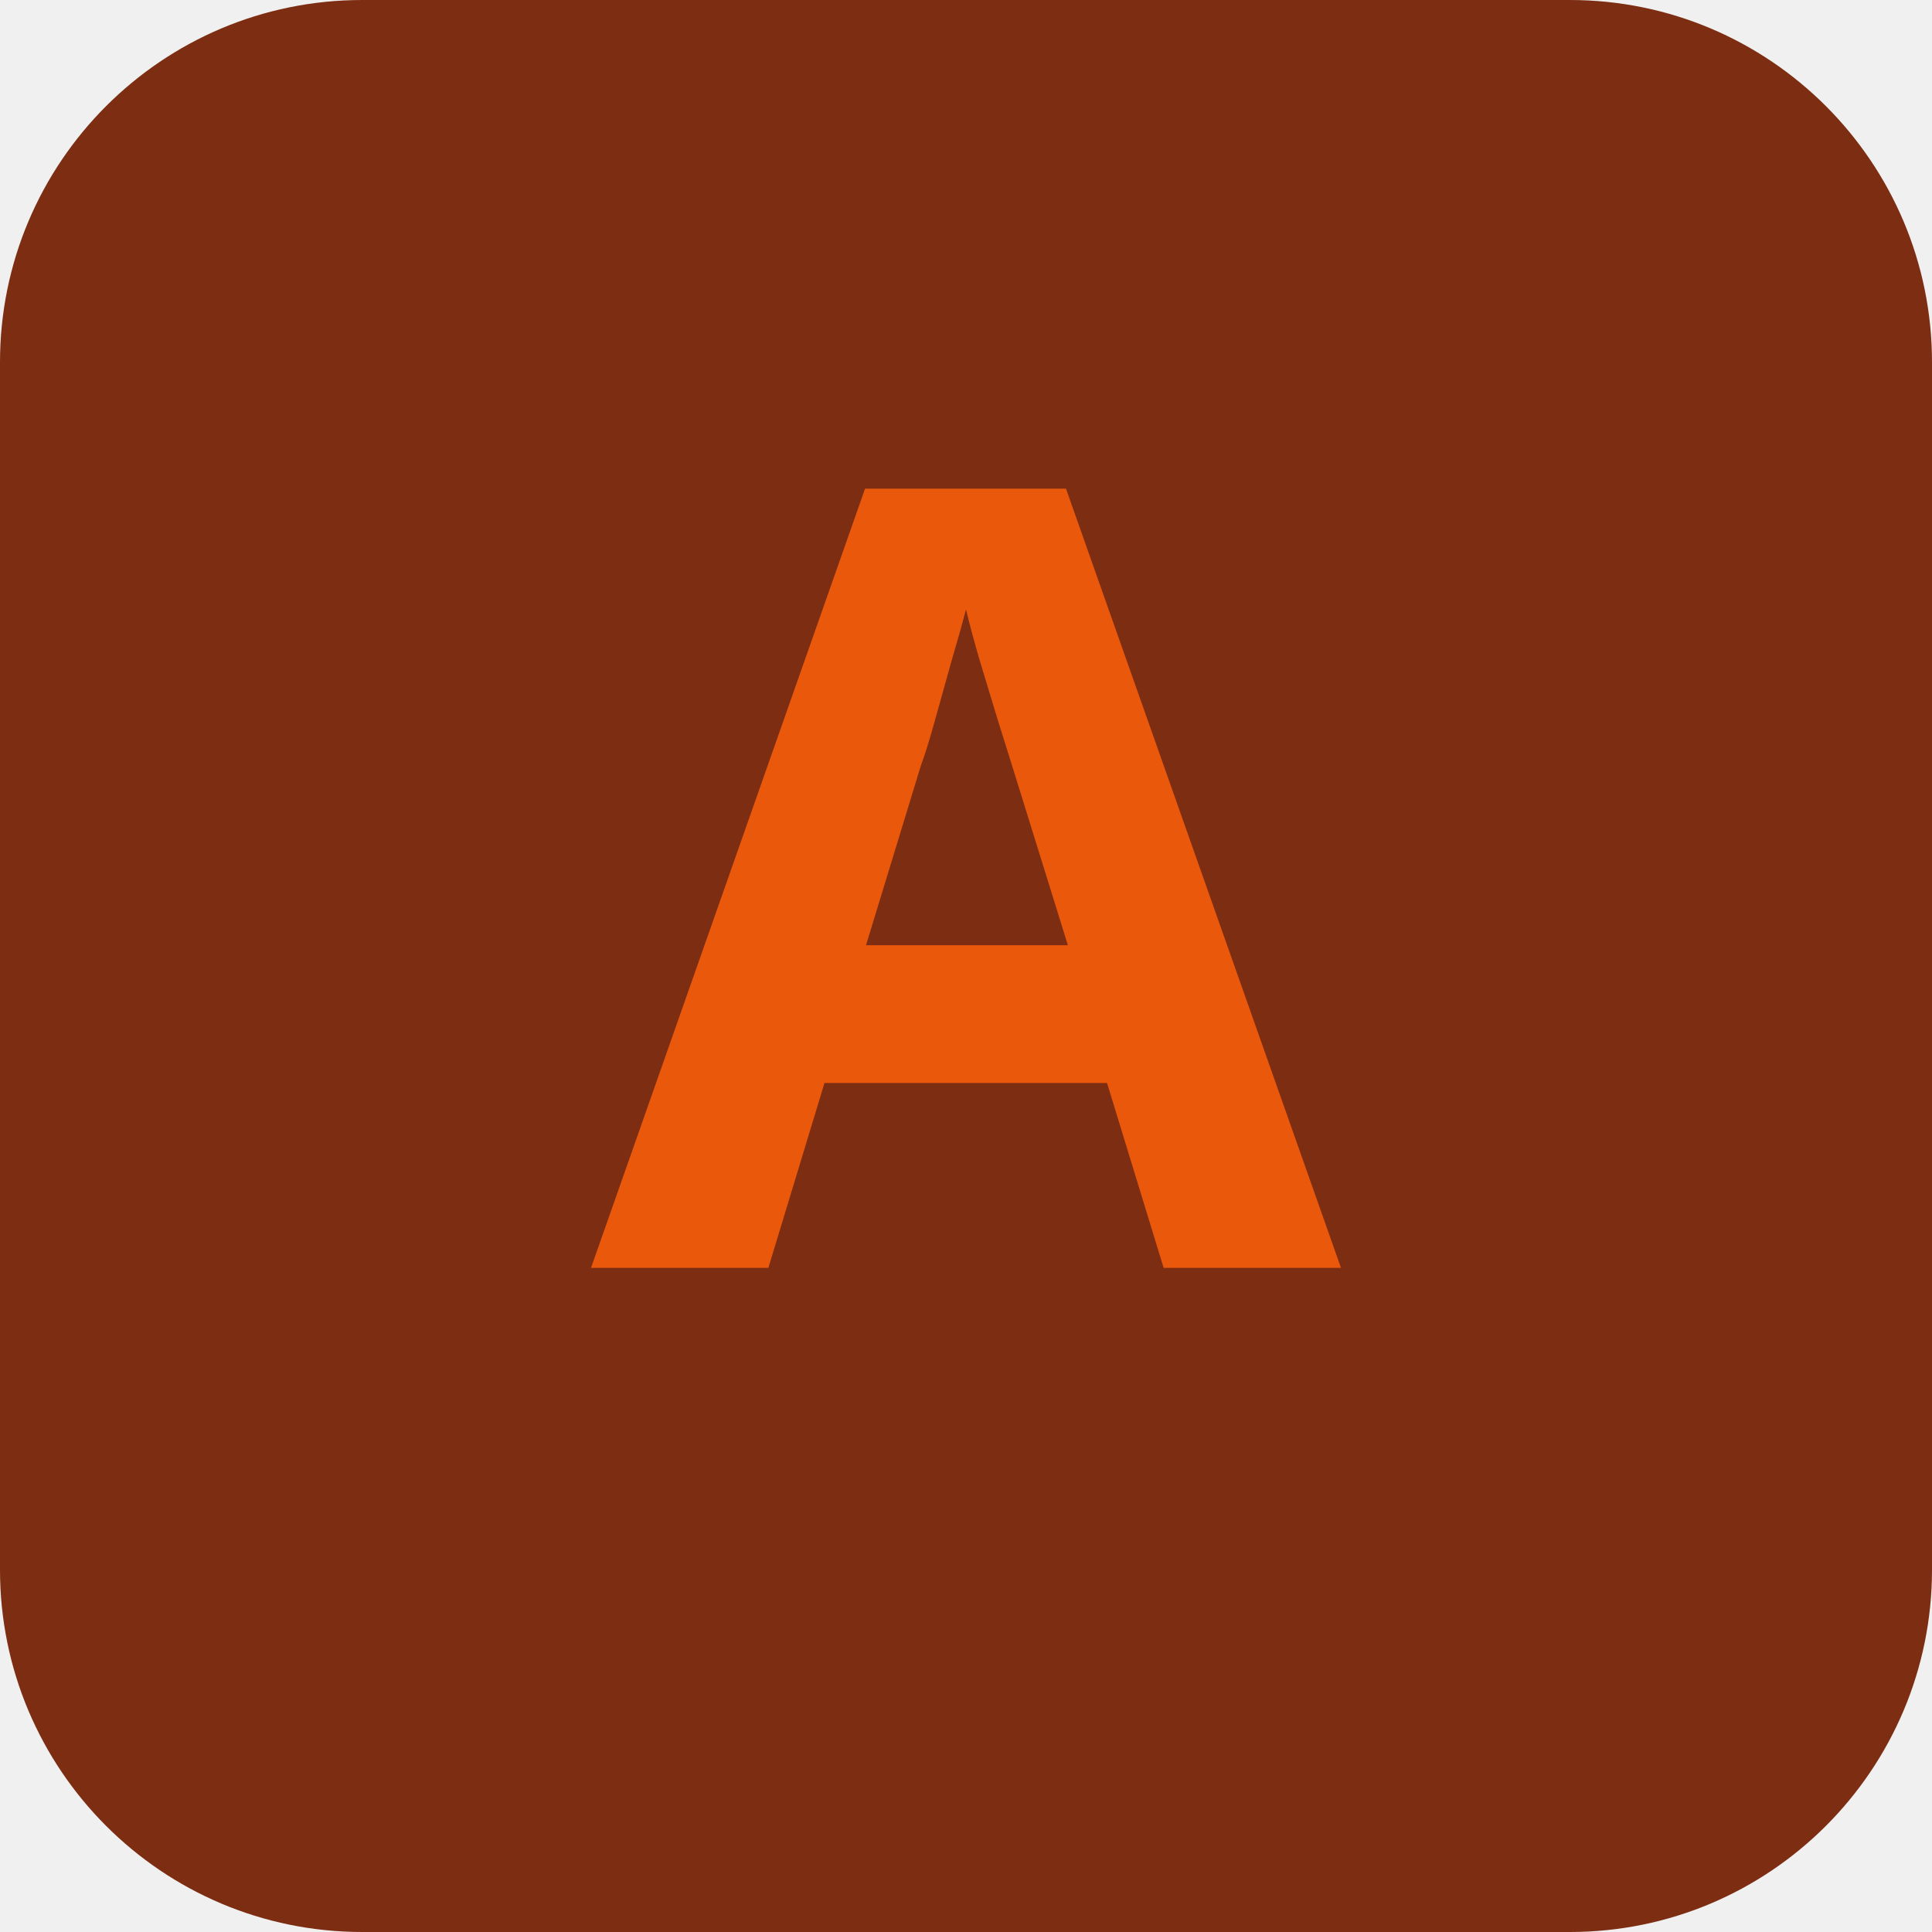
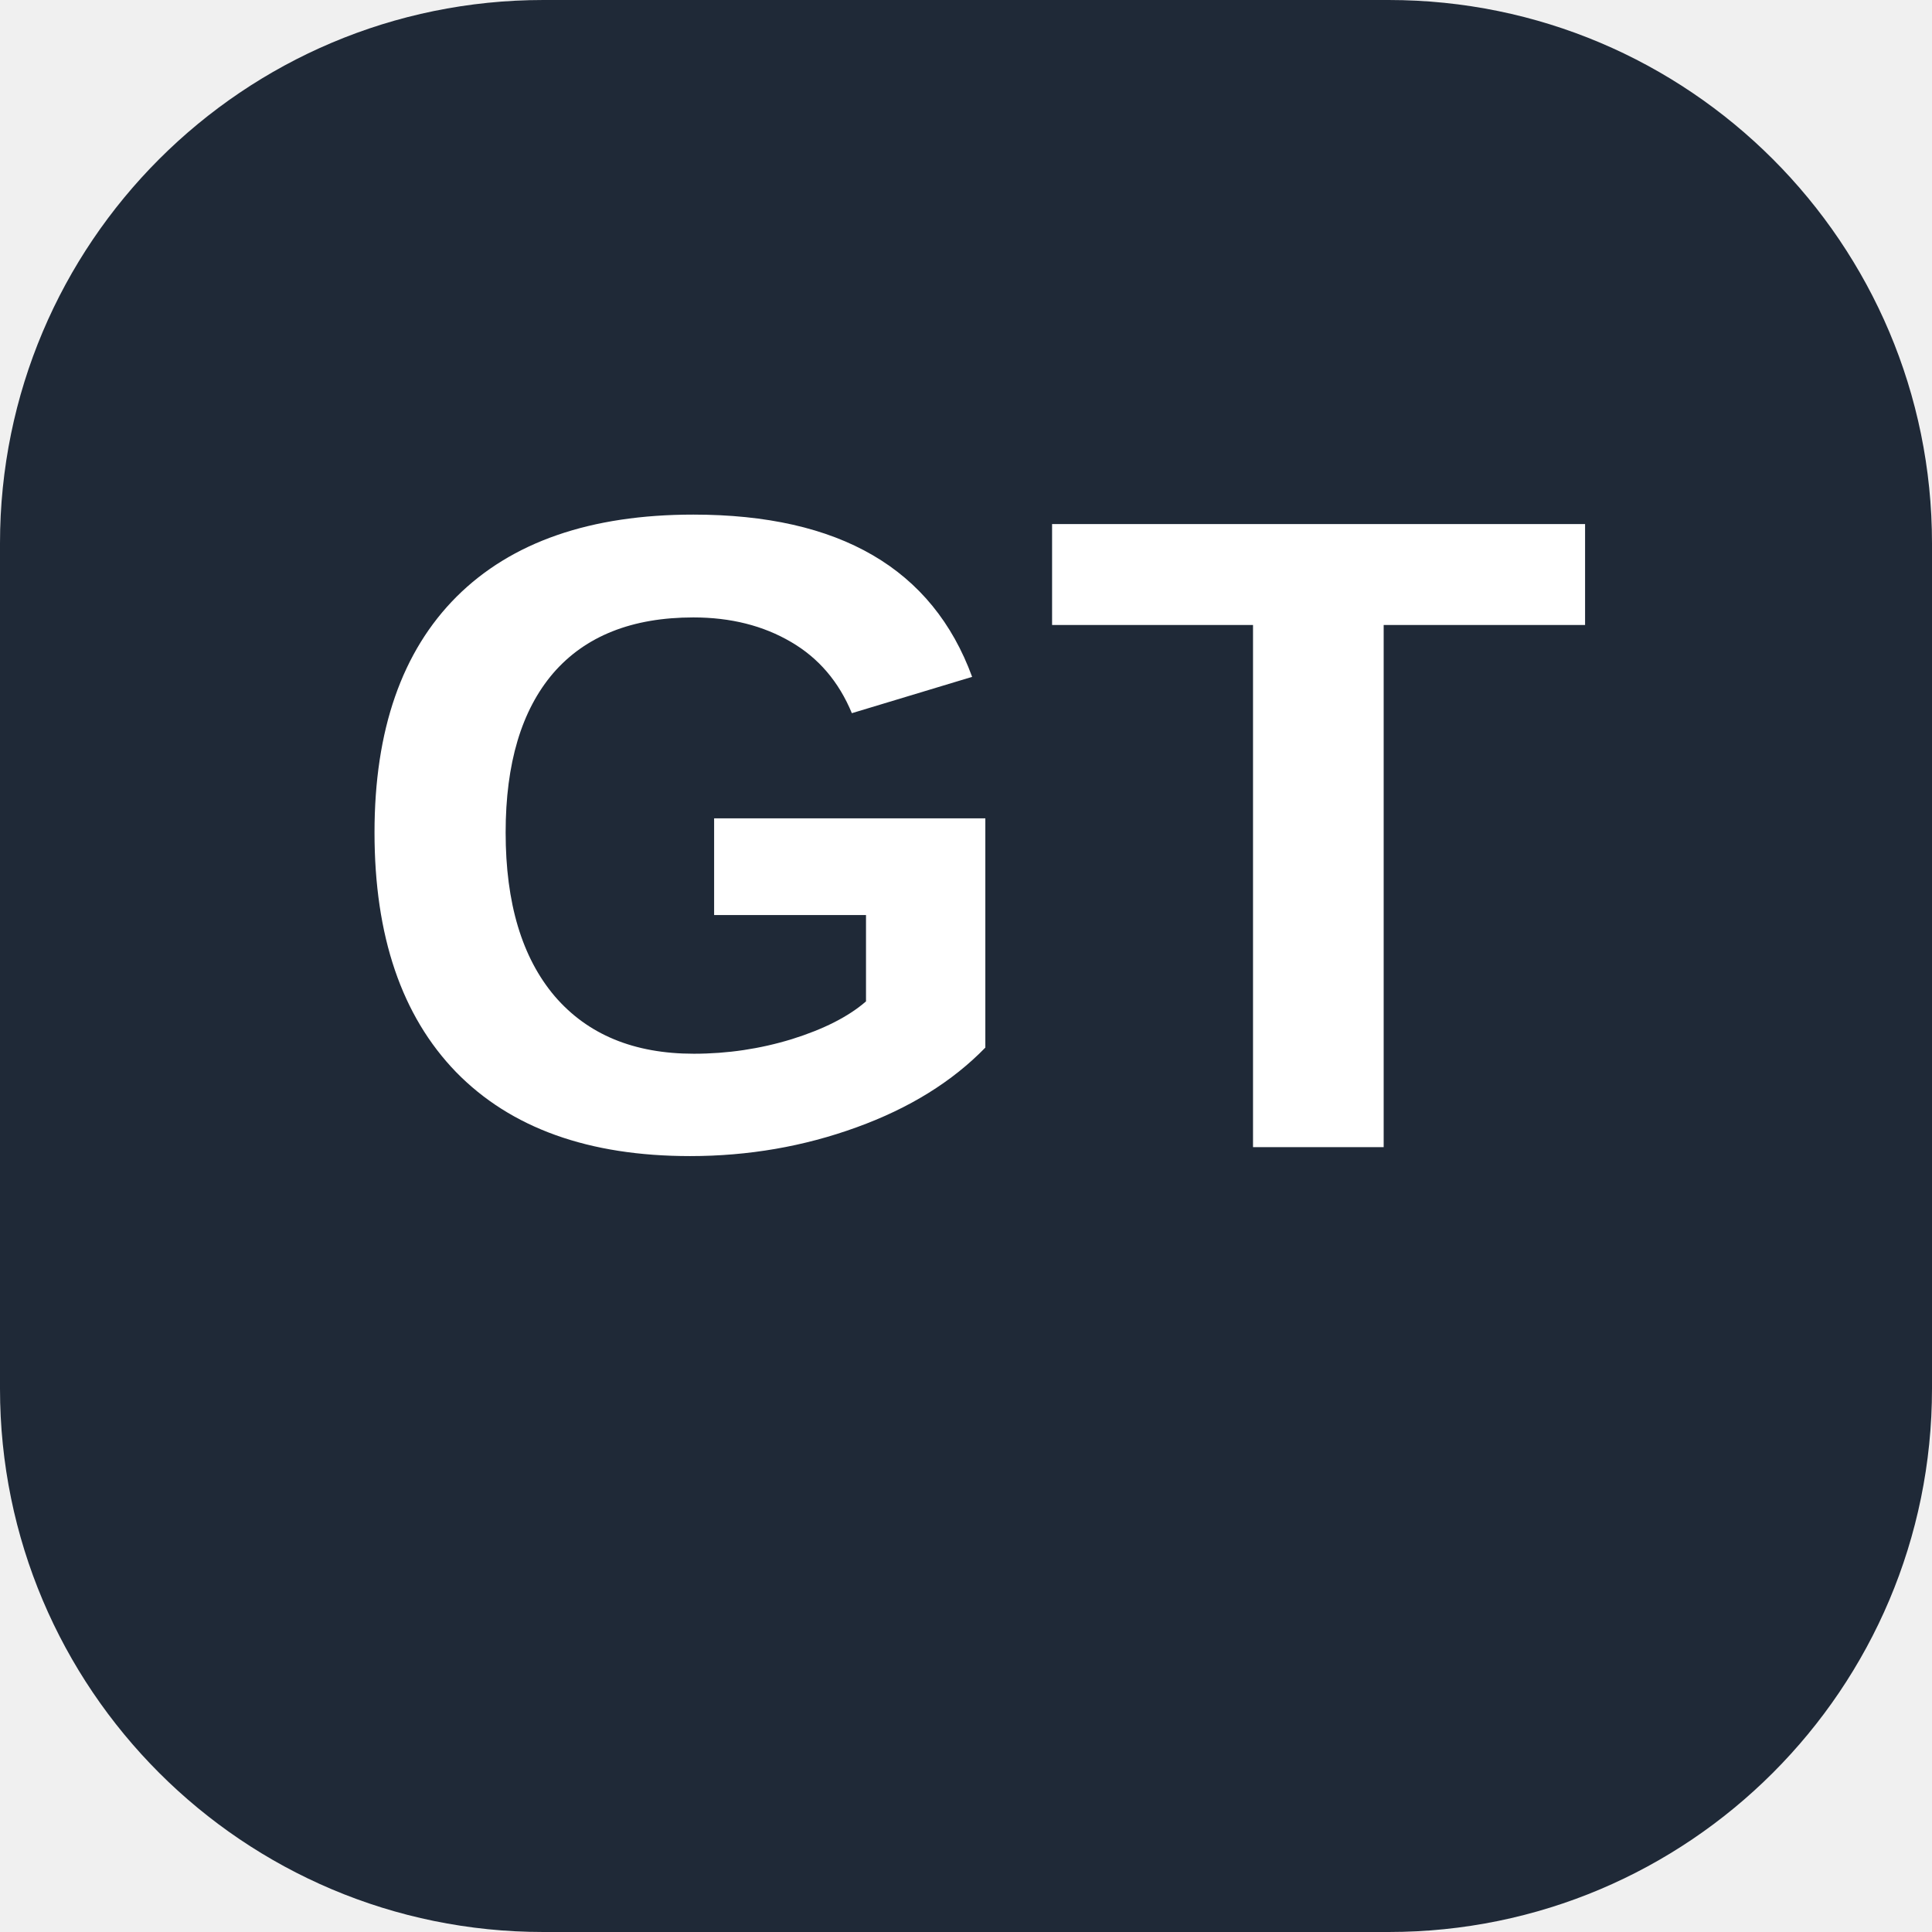
- <svg xmlns="http://www.w3.org/2000/svg" viewBox="0 0 64 64">
-   <rect width="64" height="64" rx="12" fill="#7C2D12" />
-   <text x="32" y="42" font-family="system-ui,sans-serif" font-size="36" font-weight="700" text-anchor="middle" fill="#EA580C">A</text>
+ <svg xmlns="http://www.w3.org/2000/svg" viewBox="0 0 64 64" width="64" height="64">
+   <rect width="64" height="64" rx="18" fill="#1F2937" />
+   <text x="32" y="38" font-family="Arial,Helvetica,sans-serif" font-size="30" font-weight="900" text-anchor="middle" fill="#FFFFFF">GT</text>
</svg>
